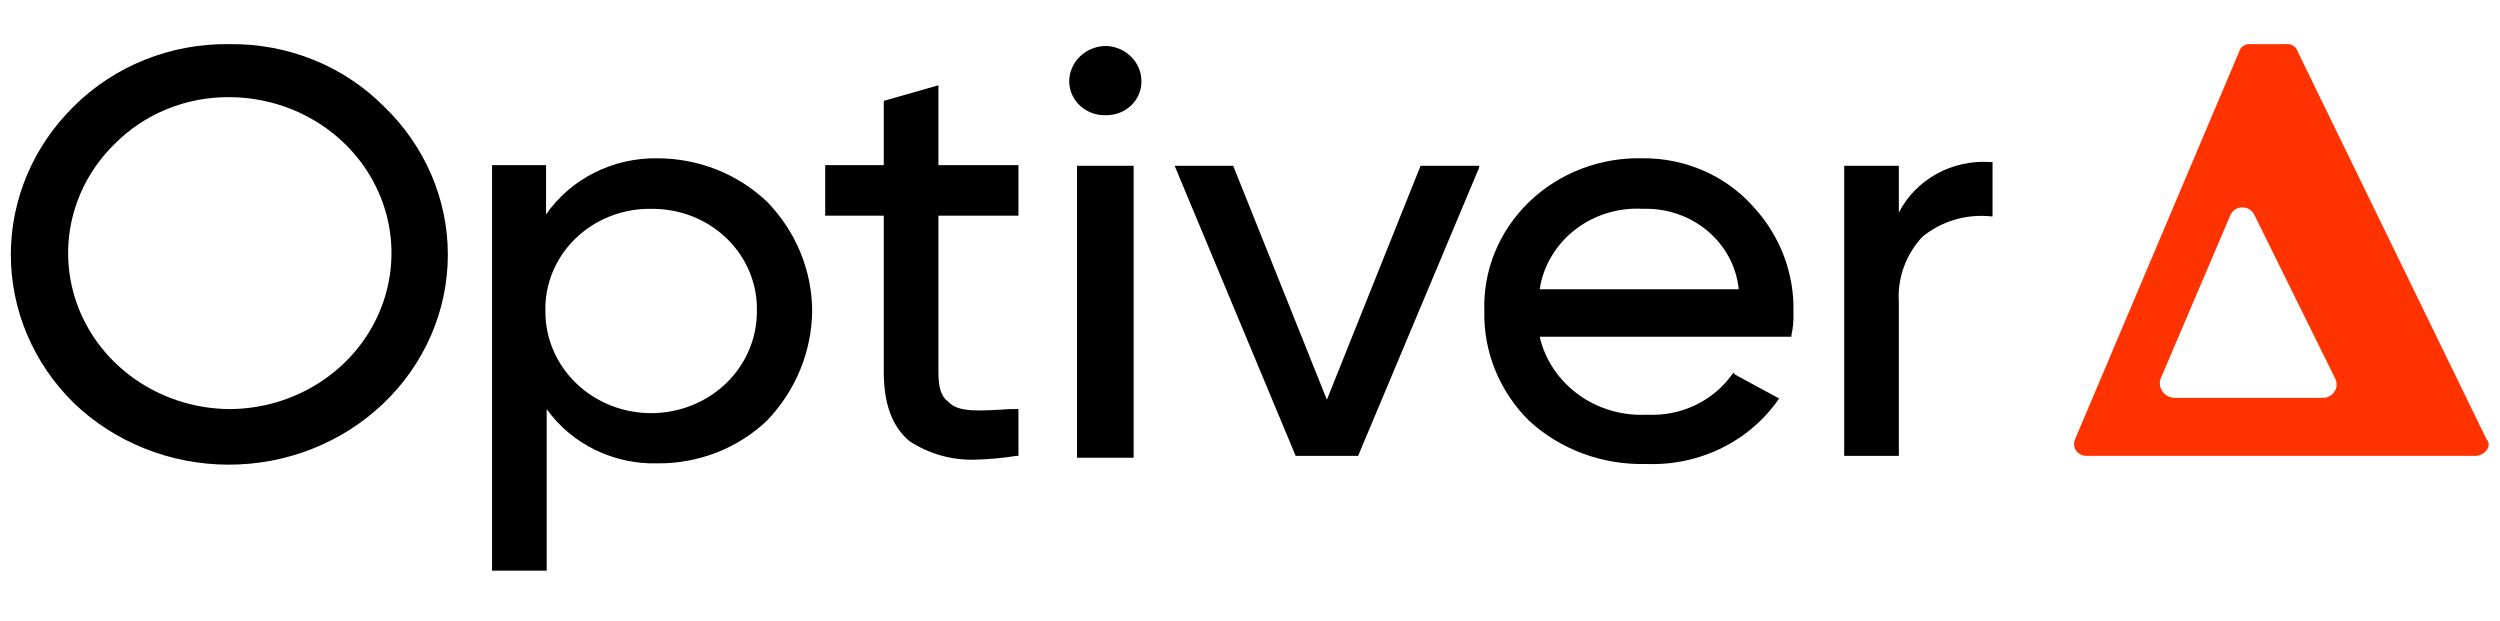
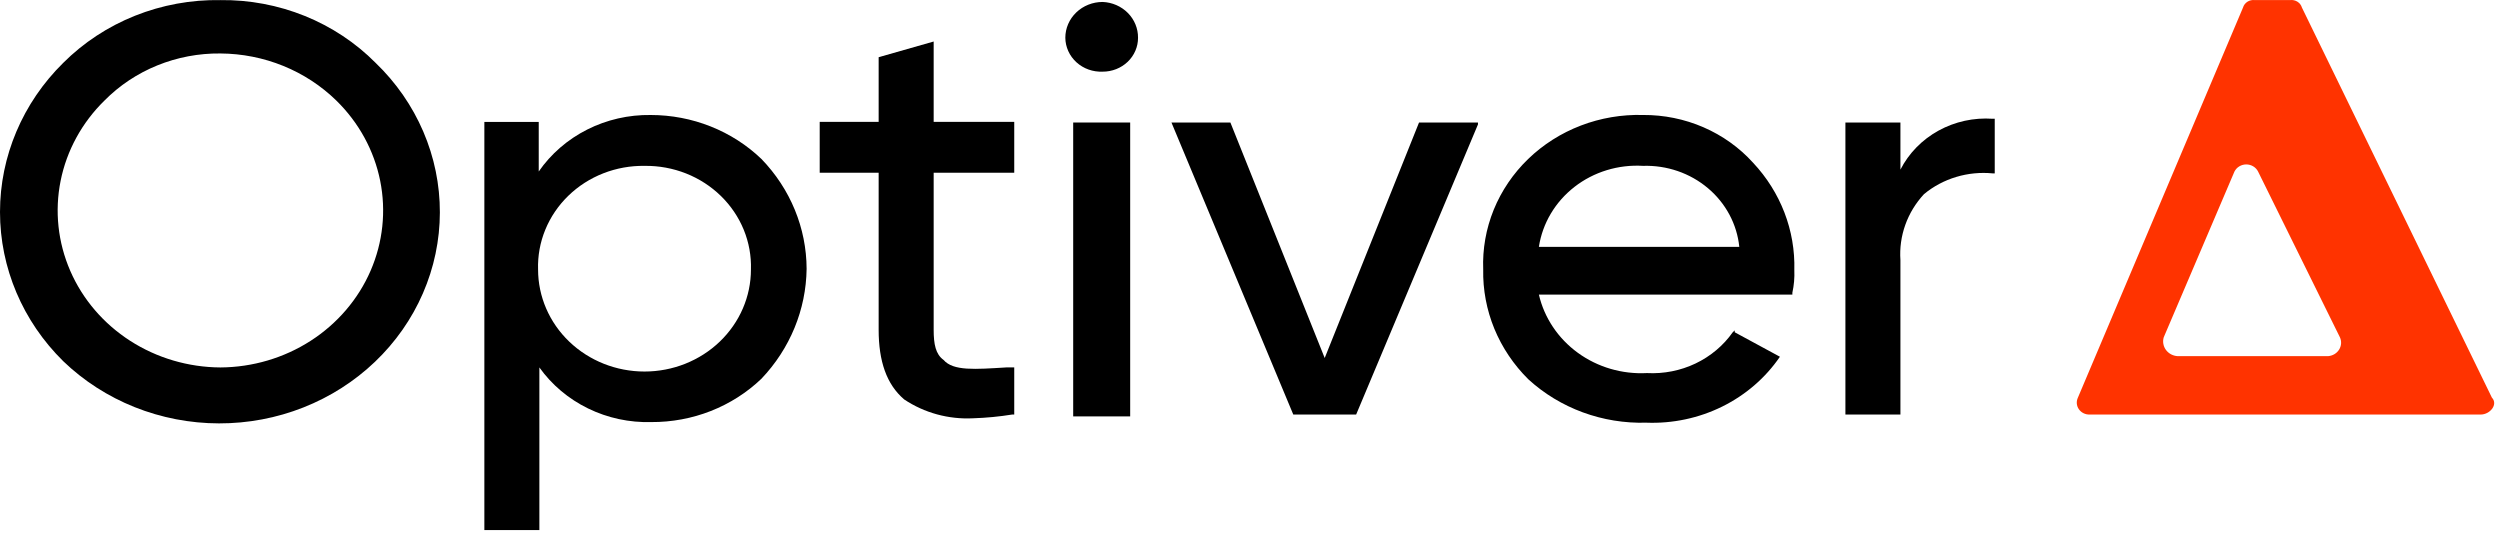
- <svg xmlns="http://www.w3.org/2000/svg" width="153" height="38" viewBox="0 0 153 38" fill="none">
-   <path d="M14.064 2.701C12.283 2.672 10.514 2.997 8.87 3.654C7.225 4.311 5.74 5.286 4.506 6.519C2.042 8.946 0.663 12.2 0.663 15.587C0.663 18.974 2.042 22.227 4.506 24.654C5.748 25.85 7.224 26.8 8.849 27.449C10.473 28.098 12.216 28.434 13.976 28.437C15.736 28.441 17.48 28.112 19.108 27.469C20.735 26.827 22.215 25.883 23.462 24.692C24.709 23.502 25.7 22.087 26.377 20.529C27.054 18.972 27.404 17.301 27.408 15.614C27.412 13.926 27.069 12.254 26.398 10.694C25.728 9.133 24.744 7.715 23.502 6.519C22.287 5.294 20.822 4.323 19.198 3.666C17.574 3.009 15.826 2.681 14.064 2.701ZM14.064 25.036C12.108 25.025 10.2 24.461 8.576 23.416C6.953 22.372 5.686 20.892 4.934 19.161C4.183 17.43 3.979 15.526 4.349 13.685C4.719 11.844 5.646 10.149 7.015 8.81C7.921 7.892 9.014 7.165 10.227 6.672C11.441 6.179 12.747 5.932 14.064 5.946C15.378 5.954 16.677 6.211 17.887 6.702C19.097 7.194 20.193 7.91 21.113 8.81C22.481 10.149 23.409 11.844 23.779 13.685C24.149 15.526 23.945 17.43 23.193 19.161C22.442 20.892 21.175 22.372 19.551 23.416C17.928 24.461 16.019 25.025 14.064 25.036Z" fill="black" />
-   <path d="M40.228 9.688C38.883 9.668 37.555 9.972 36.365 10.573C35.175 11.173 34.162 12.051 33.418 13.125V10.108H30.113V34.925H33.458V25.037C34.211 26.093 35.23 26.951 36.42 27.532C37.61 28.112 38.933 28.396 40.267 28.358C41.509 28.365 42.739 28.135 43.887 27.683C45.036 27.231 46.079 26.565 46.958 25.724C48.697 23.895 49.675 21.517 49.705 19.043C49.698 16.563 48.717 14.178 46.958 12.361C46.074 11.514 45.025 10.842 43.87 10.383C42.715 9.924 41.477 9.688 40.228 9.688ZM39.869 12.781C40.729 12.772 41.582 12.929 42.377 13.244C43.172 13.559 43.893 14.024 44.495 14.613C45.098 15.201 45.57 15.9 45.884 16.668C46.197 17.436 46.346 18.256 46.321 19.081C46.321 20.726 45.639 22.304 44.425 23.468C43.212 24.631 41.566 25.285 39.849 25.285C38.133 25.285 36.487 24.631 35.273 23.468C34.06 22.304 33.378 20.726 33.378 19.081C33.352 18.253 33.502 17.429 33.818 16.659C34.134 15.888 34.61 15.188 35.217 14.598C35.824 14.01 36.549 13.545 37.349 13.232C38.148 12.92 39.006 12.766 39.869 12.781Z" fill="black" />
-   <path d="M57.431 5.219L54.086 6.173V10.106H50.502V13.198H54.086V22.743C54.086 24.652 54.564 26.065 55.639 26.981C56.861 27.798 58.332 28.201 59.82 28.127C60.621 28.102 61.419 28.025 62.21 27.898H62.329V25.034H61.851C59.94 25.149 58.626 25.263 58.028 24.576C57.55 24.232 57.431 23.621 57.431 22.743V13.198H62.329V10.106H57.431V5.219Z" fill="black" />
-   <path d="M69.378 10.145H65.913V28.013H69.378V10.145Z" fill="black" />
-   <path d="M67.705 2.812C67.103 2.812 66.526 3.042 66.1 3.45C65.674 3.858 65.435 4.412 65.435 4.989C65.438 5.269 65.499 5.545 65.615 5.802C65.732 6.058 65.901 6.29 66.113 6.482C66.325 6.675 66.575 6.824 66.849 6.922C67.122 7.02 67.414 7.063 67.705 7.05C67.988 7.052 68.268 6.999 68.53 6.896C68.791 6.793 69.029 6.641 69.229 6.449C69.429 6.258 69.587 6.03 69.695 5.779C69.802 5.529 69.857 5.26 69.856 4.989C69.861 4.429 69.64 3.89 69.239 3.484C68.838 3.078 68.288 2.837 67.705 2.812Z" fill="black" />
-   <path d="M81.205 24.462L75.471 10.145H71.887L79.294 27.898H83.117L90.524 10.259V10.145H86.94L81.205 24.462Z" fill="black" />
-   <path d="M100.559 9.687C99.266 9.651 97.979 9.87 96.778 10.33C95.576 10.79 94.487 11.482 93.576 12.363C92.665 13.243 91.952 14.294 91.482 15.449C91.012 16.605 90.794 17.84 90.842 19.08C90.818 20.312 91.048 21.537 91.52 22.684C91.992 23.83 92.695 24.876 93.59 25.761C94.543 26.633 95.668 27.315 96.898 27.767C98.129 28.22 99.441 28.433 100.758 28.395C102.358 28.457 103.947 28.12 105.371 27.418C106.795 26.715 108.005 25.671 108.882 24.387L106.134 22.898V22.783L106.015 22.898C105.443 23.708 104.662 24.363 103.748 24.798C102.834 25.233 101.817 25.433 100.798 25.379C99.291 25.459 97.802 25.023 96.6 24.149C95.396 23.275 94.555 22.02 94.228 20.607H109.639V20.492C109.738 20.041 109.778 19.579 109.758 19.118C109.826 16.714 108.927 14.377 107.249 12.589C106.419 11.671 105.39 10.937 104.235 10.436C103.081 9.935 101.826 9.679 100.559 9.687ZM100.559 12.78C102.005 12.735 103.415 13.218 104.502 14.133C105.589 15.048 106.272 16.325 106.413 17.705H94.228C94.446 16.273 95.219 14.971 96.392 14.059C97.564 13.147 99.052 12.691 100.559 12.78Z" fill="black" />
-   <path d="M121.824 9.917C120.674 9.837 119.524 10.088 118.524 10.639C117.523 11.191 116.717 12.016 116.209 13.01V10.146H112.865V27.9H116.209V18.507C116.16 17.782 116.261 17.053 116.506 16.365C116.752 15.677 117.139 15.042 117.643 14.498C118.214 14.027 118.879 13.671 119.598 13.455C120.317 13.238 121.075 13.165 121.824 13.239H121.944V9.917H121.824Z" fill="black" />
-   <path d="M152.169 26.868L140.621 3.159C140.579 3.012 140.483 2.885 140.351 2.801C140.22 2.717 140.061 2.681 139.904 2.7H137.754C137.596 2.681 137.437 2.717 137.306 2.801C137.175 2.885 137.079 3.012 137.037 3.159L127.001 26.868C126.947 26.981 126.924 27.105 126.933 27.23C126.943 27.354 126.986 27.473 127.058 27.577C127.13 27.68 127.229 27.764 127.344 27.821C127.46 27.877 127.589 27.904 127.719 27.899H151.493C152.05 27.899 152.567 27.288 152.169 26.868ZM137.953 13.123L142.93 23.203C142.985 23.323 143.009 23.453 143 23.584C142.991 23.714 142.95 23.84 142.88 23.952C142.809 24.064 142.713 24.159 142.597 24.228C142.481 24.297 142.35 24.338 142.214 24.348H133.054C132.915 24.339 132.779 24.3 132.657 24.235C132.535 24.169 132.431 24.078 132.35 23.968C132.27 23.858 132.217 23.732 132.194 23.6C132.171 23.467 132.18 23.332 132.218 23.203L136.519 13.123C136.585 12.994 136.686 12.886 136.813 12.809C136.939 12.733 137.086 12.693 137.236 12.693C137.386 12.693 137.532 12.733 137.659 12.809C137.786 12.886 137.887 12.994 137.953 13.123Z" fill="#FF3300" />
+ <svg xmlns="http://www.w3.org/2000/svg" width="152" height="33" viewBox="0 0 152 33" fill="none">
+   <path d="M13.401 0.006C11.619 -0.023 9.851 0.301 8.206 0.958C6.562 1.615 5.076 2.591 3.843 3.824C1.379 6.251 0 9.504 0 12.891C0 16.279 1.379 19.532 3.843 21.959C5.085 23.155 6.561 24.104 8.185 24.753C9.81 25.402 11.553 25.738 13.313 25.742C15.073 25.745 16.817 25.417 18.444 24.774C20.072 24.132 21.552 23.188 22.799 21.997C24.046 20.806 25.037 19.392 25.713 17.834C26.39 16.276 26.741 14.606 26.744 12.918C26.748 11.231 26.405 9.559 25.735 7.999C25.065 6.438 24.081 5.019 22.839 3.824C21.624 2.599 20.159 1.628 18.535 0.971C16.911 0.314 15.163 -0.015 13.401 0.006ZM13.401 22.341C11.445 22.329 9.537 21.766 7.913 20.721C6.289 19.676 5.023 18.196 4.271 16.466C3.519 14.735 3.316 12.831 3.686 10.99C4.056 9.149 4.983 7.453 6.352 6.114C7.258 5.197 8.351 4.469 9.564 3.977C10.777 3.484 12.083 3.237 13.401 3.251C14.714 3.259 16.014 3.516 17.224 4.007C18.433 4.499 19.529 5.215 20.449 6.114C21.818 7.453 22.745 9.149 23.115 10.99C23.485 12.831 23.282 14.735 22.53 16.466C21.778 18.196 20.512 19.676 18.888 20.721C17.265 21.766 15.356 22.329 13.401 22.341Z" fill="black" />
+   <path d="M39.564 6.992C38.22 6.972 36.892 7.276 35.702 7.877C34.512 8.477 33.498 9.354 32.755 10.428V7.412H29.449V32.229H32.794V22.34C33.548 23.397 34.567 24.255 35.757 24.835C36.947 25.416 38.27 25.7 39.604 25.662C40.845 25.668 42.076 25.439 43.224 24.987C44.372 24.534 45.416 23.869 46.294 23.028C48.034 21.199 49.012 18.821 49.042 16.346C49.035 13.867 48.054 11.482 46.294 9.665C45.41 8.817 44.361 8.145 43.207 7.687C42.052 7.228 40.814 6.992 39.564 6.992ZM39.206 10.085C40.066 10.075 40.919 10.233 41.714 10.547C42.509 10.862 43.23 11.328 43.832 11.916C44.435 12.505 44.907 13.204 45.221 13.972C45.534 14.739 45.683 15.56 45.657 16.384C45.657 18.03 44.975 19.608 43.762 20.771C42.548 21.935 40.902 22.589 39.186 22.589C37.47 22.589 35.824 21.935 34.61 20.771C33.397 19.608 32.715 18.03 32.715 16.384C32.689 15.557 32.839 14.733 33.155 13.963C33.471 13.192 33.947 12.491 34.554 11.902C35.16 11.313 35.886 10.848 36.685 10.536C37.485 10.224 38.343 10.07 39.206 10.085Z" fill="black" />
+   <path d="M56.767 2.524L53.422 3.478V7.411H49.838V10.504H53.422V20.049C53.422 21.957 53.9 23.37 54.975 24.286C56.198 25.103 57.669 25.506 59.157 25.432C59.958 25.407 60.756 25.33 61.546 25.203H61.666V22.339H61.188C59.276 22.454 57.962 22.568 57.365 21.881C56.887 21.537 56.767 20.927 56.767 20.049V10.504H61.666V7.411H56.767V2.524Z" fill="black" />
+   <path d="M68.715 7.449H65.25V25.317H68.715V7.449Z" fill="black" />
+   <path d="M67.042 0.119C66.44 0.119 65.862 0.348 65.437 0.756C65.011 1.164 64.772 1.718 64.772 2.295C64.774 2.575 64.836 2.851 64.952 3.108C65.068 3.365 65.238 3.596 65.45 3.789C65.662 3.981 65.912 4.131 66.185 4.228C66.459 4.326 66.75 4.369 67.042 4.357C67.325 4.358 67.605 4.305 67.866 4.202C68.128 4.099 68.365 3.947 68.565 3.756C68.765 3.564 68.924 3.336 69.031 3.085C69.139 2.835 69.194 2.566 69.192 2.295C69.198 1.736 68.977 1.196 68.576 0.79C68.175 0.384 67.625 0.143 67.042 0.119Z" fill="black" />
+   <path d="M80.542 21.767L74.808 7.449H71.224L78.631 25.203H82.454L89.861 7.564V7.449H86.277L80.542 21.767Z" fill="black" />
+   <path d="M99.896 6.991C98.603 6.955 97.316 7.174 96.115 7.634C94.913 8.094 93.823 8.786 92.912 9.667C92.002 10.547 91.289 11.598 90.818 12.753C90.349 13.908 90.131 15.144 90.179 16.383C90.155 17.616 90.385 18.841 90.856 19.987C91.329 21.134 92.032 22.18 92.927 23.065C93.88 23.937 95.005 24.619 96.235 25.071C97.465 25.523 98.778 25.737 100.095 25.699C101.695 25.761 103.284 25.424 104.708 24.721C106.131 24.019 107.341 22.974 108.219 21.69L105.471 20.201V20.087L105.351 20.201C104.78 21.012 103.998 21.667 103.085 22.102C102.17 22.537 101.154 22.737 100.134 22.683C98.627 22.763 97.139 22.327 95.936 21.453C94.733 20.579 93.891 19.323 93.564 17.911H108.976V17.796C109.075 17.344 109.115 16.883 109.095 16.422C109.162 14.018 108.264 11.68 106.586 9.893C105.756 8.975 104.727 8.24 103.572 7.739C102.418 7.238 101.163 6.983 99.896 6.991ZM99.896 10.084C101.342 10.038 102.751 10.522 103.838 11.437C104.925 12.351 105.609 13.629 105.749 15.009H93.564C93.783 13.576 94.556 12.275 95.728 11.363C96.901 10.451 98.389 9.994 99.896 10.084Z" fill="black" />
+   <path d="M121.161 7.221C120.01 7.14 118.861 7.392 117.86 7.943C116.859 8.494 116.054 9.32 115.546 10.313V7.45H112.201V25.203H115.546V15.811C115.496 15.085 115.597 14.357 115.843 13.669C116.089 12.98 116.475 12.346 116.98 11.802C117.551 11.33 118.216 10.975 118.935 10.759C119.654 10.542 120.412 10.468 121.161 10.542H121.28V7.221H121.161Z" fill="black" />
+   <path d="M151.506 24.173L139.958 0.463C139.916 0.317 139.82 0.19 139.688 0.106C139.557 0.022 139.398 -0.014 139.241 0.005H137.091C136.933 -0.014 136.774 0.022 136.643 0.106C136.512 0.19 136.416 0.317 136.374 0.463L126.338 24.173C126.284 24.286 126.261 24.41 126.27 24.534C126.28 24.658 126.322 24.778 126.395 24.881C126.467 24.985 126.566 25.069 126.681 25.125C126.796 25.182 126.926 25.209 127.056 25.204H150.83C151.387 25.204 151.904 24.593 151.506 24.173ZM137.29 10.428L142.267 20.508C142.322 20.627 142.346 20.758 142.337 20.888C142.328 21.019 142.287 21.145 142.217 21.257C142.146 21.369 142.05 21.463 141.934 21.532C141.818 21.601 141.687 21.642 141.551 21.653H132.391C132.252 21.644 132.116 21.605 131.994 21.539C131.872 21.473 131.768 21.382 131.687 21.272C131.607 21.162 131.554 21.037 131.531 20.904C131.508 20.772 131.516 20.637 131.555 20.508L135.856 10.428C135.922 10.299 136.023 10.19 136.15 10.114C136.276 10.038 136.423 9.997 136.573 9.997C136.723 9.997 136.869 10.038 136.996 10.114C137.123 10.19 137.224 10.299 137.29 10.428Z" fill="#FF3300" />
</svg>
